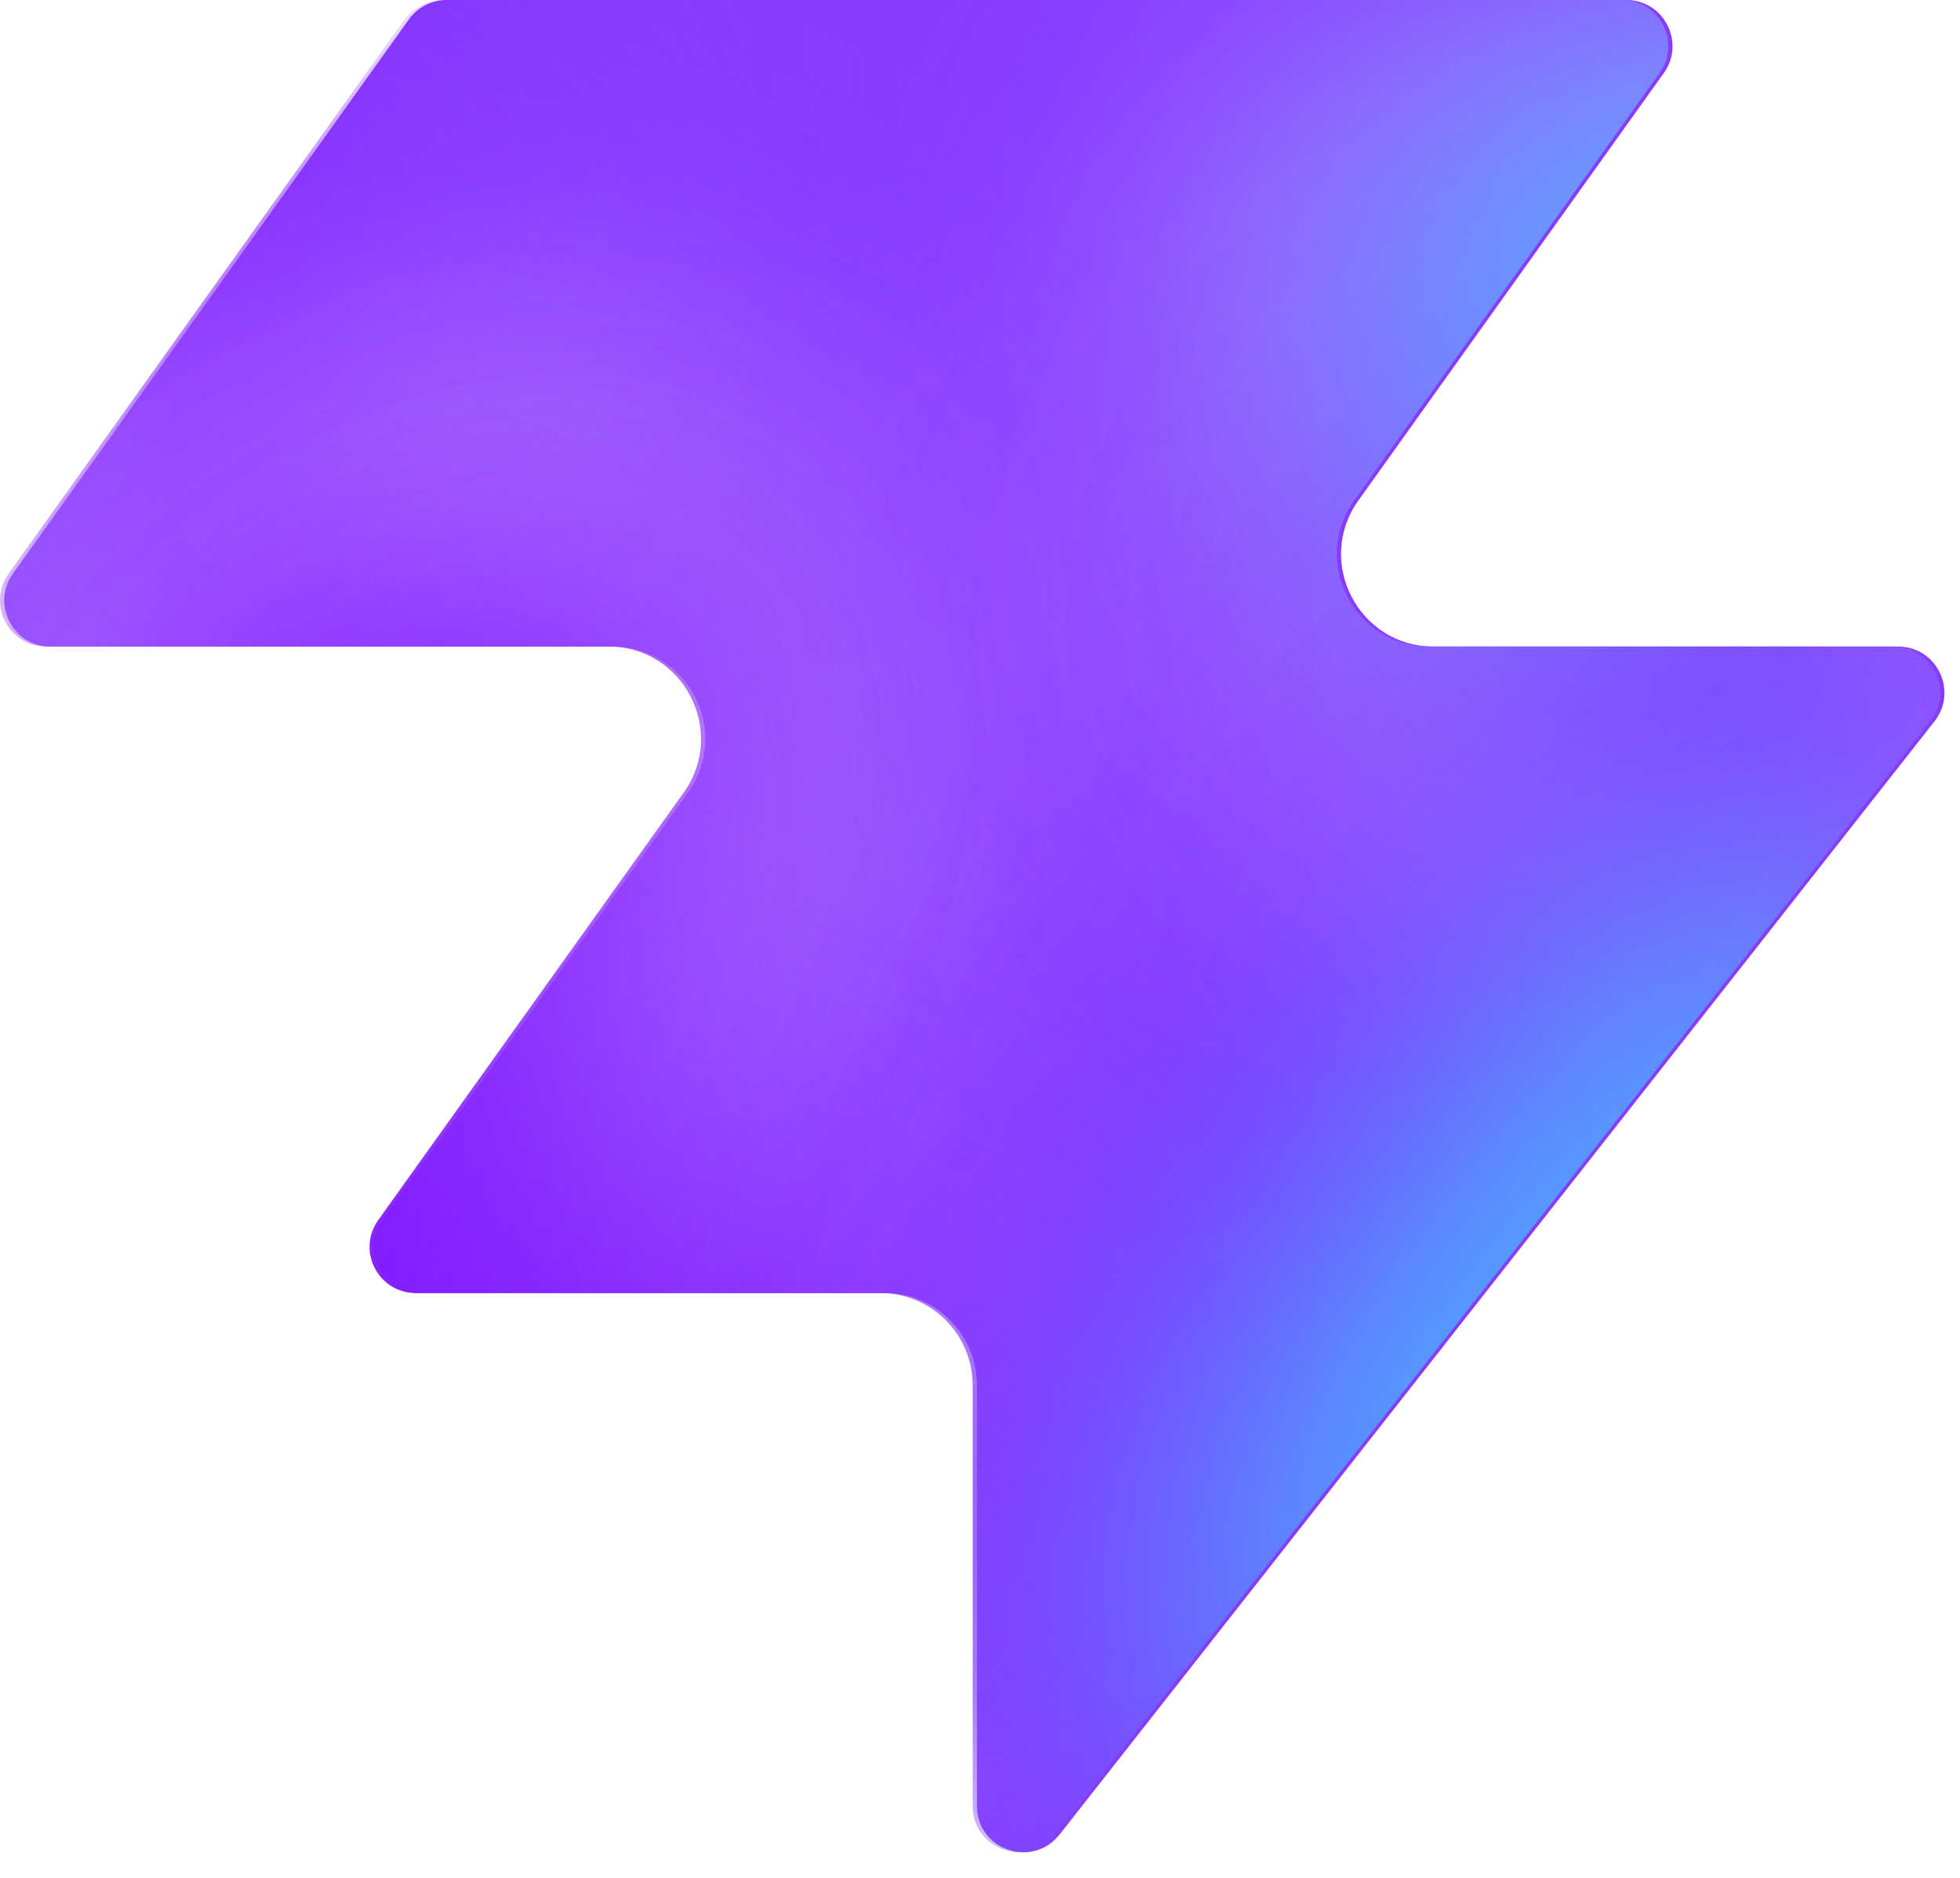
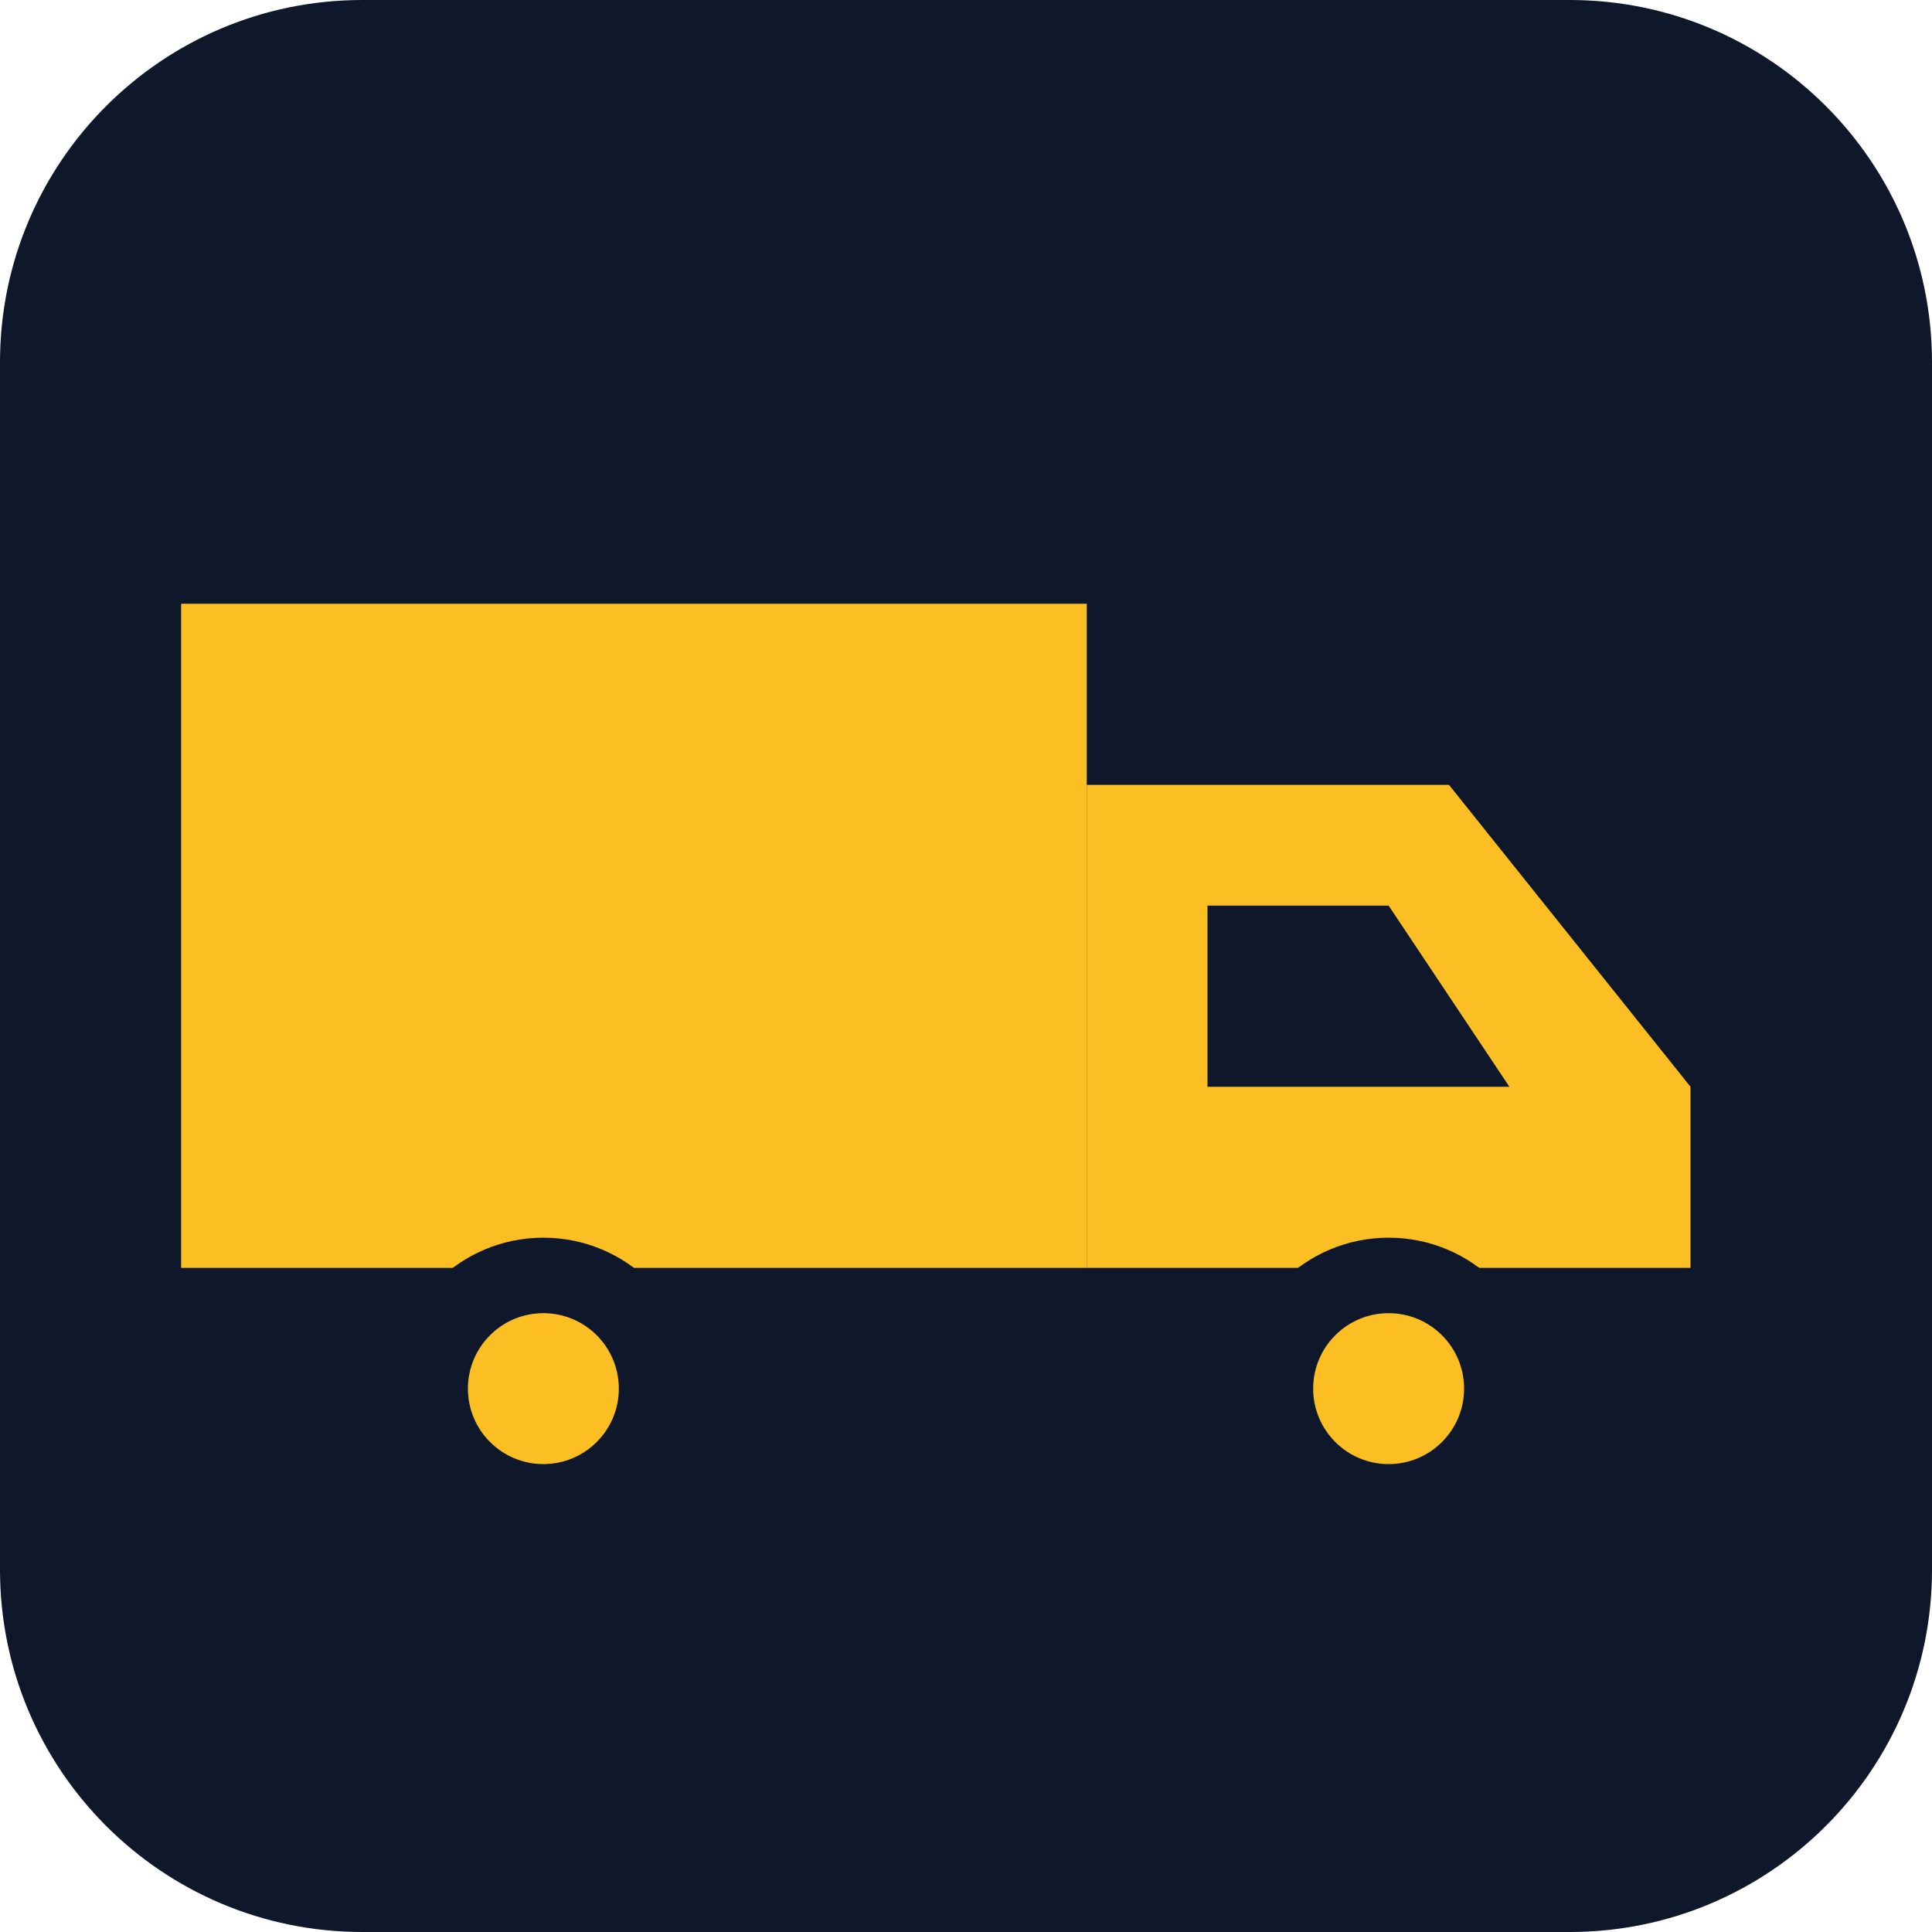
- <svg xmlns="http://www.w3.org/2000/svg" width="48" height="46" fill="none" viewBox="0 0 48 46">
-   <path fill="#863bff" d="M25.946 44.938c-.664.845-2.021.375-2.021-.698V33.937a2.26 2.26 0 0 0-2.262-2.262H10.287c-.92 0-1.456-1.04-.92-1.788l7.48-10.471c1.07-1.497 0-3.578-1.842-3.578H1.237c-.92 0-1.456-1.04-.92-1.788L10.013.474c.214-.297.556-.474.92-.474h28.894c.92 0 1.456 1.04.92 1.788l-7.48 10.471c-1.07 1.498 0 3.579 1.842 3.579h11.377c.943 0 1.473 1.088.89 1.83L25.947 44.94z" style="fill:#863bff;fill:color(display-p3 .525 .23 1);fill-opacity:1" />
-   <mask id="a" width="48" height="46" x="0" y="0" maskUnits="userSpaceOnUse" style="mask-type:alpha">
-     <path fill="#000" d="M25.842 44.938c-.664.844-2.021.375-2.021-.698V33.937a2.26 2.26 0 0 0-2.262-2.262H10.183c-.92 0-1.456-1.04-.92-1.788l7.48-10.471c1.07-1.498 0-3.579-1.842-3.579H1.133c-.92 0-1.456-1.04-.92-1.787L9.91.473c.214-.297.556-.474.92-.474h28.894c.92 0 1.456 1.04.92 1.788l-7.48 10.471c-1.07 1.498 0 3.578 1.842 3.578h11.377c.943 0 1.473 1.088.89 1.832L25.843 44.94z" style="fill:#000;fill-opacity:1" />
-   </mask>
-   <g mask="url(#a)">
-     <g filter="url(#b)">
-       <ellipse cx="5.508" cy="14.704" fill="#ede6ff" rx="5.508" ry="14.704" style="fill:#ede6ff;fill:color(display-p3 .927 .903 1);fill-opacity:1" transform="matrix(.00324 1 1 -.00324 -4.47 31.516)" />
-     </g>
-     <g filter="url(#c)">
-       <ellipse cx="10.399" cy="29.851" fill="#ede6ff" rx="10.399" ry="29.851" style="fill:#ede6ff;fill:color(display-p3 .927 .903 1);fill-opacity:1" transform="matrix(.00324 1 1 -.00324 -39.328 7.883)" />
-     </g>
-     <g filter="url(#d)">
-       <ellipse cx="5.508" cy="30.487" fill="#7e14ff" rx="5.508" ry="30.487" style="fill:#7e14ff;fill:color(display-p3 .492 .077 1);fill-opacity:1" transform="rotate(89.814 -25.913 -14.639)scale(1 -1)" />
-     </g>
-     <g filter="url(#e)">
-       <ellipse cx="5.508" cy="30.599" fill="#7e14ff" rx="5.508" ry="30.599" style="fill:#7e14ff;fill:color(display-p3 .492 .077 1);fill-opacity:1" transform="rotate(89.814 -32.644 -3.334)scale(1 -1)" />
-     </g>
-     <g filter="url(#f)">
-       <ellipse cx="5.508" cy="30.599" fill="#7e14ff" rx="5.508" ry="30.599" style="fill:#7e14ff;fill:color(display-p3 .492 .077 1);fill-opacity:1" transform="matrix(.00324 1 1 -.00324 -34.34 30.47)" />
-     </g>
-     <g filter="url(#g)">
-       <ellipse cx="14.072" cy="22.078" fill="#ede6ff" rx="14.072" ry="22.078" style="fill:#ede6ff;fill:color(display-p3 .927 .903 1);fill-opacity:1" transform="rotate(93.35 24.506 48.493)scale(-1 1)" />
-     </g>
-     <g filter="url(#h)">
-       <ellipse cx="3.47" cy="21.501" fill="#7e14ff" rx="3.47" ry="21.501" style="fill:#7e14ff;fill:color(display-p3 .492 .077 1);fill-opacity:1" transform="rotate(89.009 28.708 47.59)scale(-1 1)" />
-     </g>
-     <g filter="url(#i)">
-       <ellipse cx="3.47" cy="21.501" fill="#7e14ff" rx="3.47" ry="21.501" style="fill:#7e14ff;fill:color(display-p3 .492 .077 1);fill-opacity:1" transform="rotate(89.009 28.708 47.59)scale(-1 1)" />
-     </g>
-     <g filter="url(#j)">
-       <ellipse cx=".387" cy="8.972" fill="#7e14ff" rx="4.407" ry="29.108" style="fill:#7e14ff;fill:color(display-p3 .492 .077 1);fill-opacity:1" transform="rotate(39.51 .387 8.972)" />
-     </g>
-     <g filter="url(#k)">
-       <ellipse cx="47.523" cy="-6.092" fill="#7e14ff" rx="4.407" ry="29.108" style="fill:#7e14ff;fill:color(display-p3 .492 .077 1);fill-opacity:1" transform="rotate(37.892 47.523 -6.092)" />
-     </g>
-     <g filter="url(#l)">
-       <ellipse cx="41.412" cy="6.333" fill="#47bfff" rx="5.971" ry="9.665" style="fill:#47bfff;fill:color(display-p3 .28 .748 1);fill-opacity:1" transform="rotate(37.892 41.412 6.333)" />
-     </g>
-     <g filter="url(#m)">
-       <ellipse cx="-1.879" cy="38.332" fill="#7e14ff" rx="4.407" ry="29.108" style="fill:#7e14ff;fill:color(display-p3 .492 .077 1);fill-opacity:1" transform="rotate(37.892 -1.88 38.332)" />
-     </g>
-     <g filter="url(#n)">
-       <ellipse cx="-1.879" cy="38.332" fill="#7e14ff" rx="4.407" ry="29.108" style="fill:#7e14ff;fill:color(display-p3 .492 .077 1);fill-opacity:1" transform="rotate(37.892 -1.88 38.332)" />
-     </g>
-     <g filter="url(#o)">
-       <ellipse cx="35.651" cy="29.907" fill="#7e14ff" rx="4.407" ry="29.108" style="fill:#7e14ff;fill:color(display-p3 .492 .077 1);fill-opacity:1" transform="rotate(37.892 35.651 29.907)" />
-     </g>
-     <g filter="url(#p)">
-       <ellipse cx="38.418" cy="32.4" fill="#47bfff" rx="5.971" ry="15.297" style="fill:#47bfff;fill:color(display-p3 .28 .748 1);fill-opacity:1" transform="rotate(37.892 38.418 32.4)" />
-     </g>
-   </g>
-   <defs>
-     <filter id="b" width="60.045" height="41.654" x="-19.77" y="16.149" color-interpolation-filters="sRGB" filterUnits="userSpaceOnUse">
-       <feFlood flood-opacity="0" result="BackgroundImageFix" />
-       <feBlend in="SourceGraphic" in2="BackgroundImageFix" result="shape" />
-       <feGaussianBlur result="effect1_foregroundBlur_2002_17158" stdDeviation="7.659" />
-     </filter>
-     <filter id="c" width="90.34" height="51.437" x="-54.613" y="-7.533" color-interpolation-filters="sRGB" filterUnits="userSpaceOnUse">
-       <feFlood flood-opacity="0" result="BackgroundImageFix" />
-       <feBlend in="SourceGraphic" in2="BackgroundImageFix" result="shape" />
-       <feGaussianBlur result="effect1_foregroundBlur_2002_17158" stdDeviation="7.659" />
-     </filter>
-     <filter id="d" width="79.355" height="29.4" x="-49.64" y="2.03" color-interpolation-filters="sRGB" filterUnits="userSpaceOnUse">
-       <feFlood flood-opacity="0" result="BackgroundImageFix" />
-       <feBlend in="SourceGraphic" in2="BackgroundImageFix" result="shape" />
-       <feGaussianBlur result="effect1_foregroundBlur_2002_17158" stdDeviation="4.596" />
-     </filter>
-     <filter id="e" width="79.579" height="29.4" x="-45.045" y="20.029" color-interpolation-filters="sRGB" filterUnits="userSpaceOnUse">
-       <feFlood flood-opacity="0" result="BackgroundImageFix" />
-       <feBlend in="SourceGraphic" in2="BackgroundImageFix" result="shape" />
-       <feGaussianBlur result="effect1_foregroundBlur_2002_17158" stdDeviation="4.596" />
-     </filter>
-     <filter id="f" width="79.579" height="29.4" x="-43.513" y="21.178" color-interpolation-filters="sRGB" filterUnits="userSpaceOnUse">
-       <feFlood flood-opacity="0" result="BackgroundImageFix" />
-       <feBlend in="SourceGraphic" in2="BackgroundImageFix" result="shape" />
-       <feGaussianBlur result="effect1_foregroundBlur_2002_17158" stdDeviation="4.596" />
-     </filter>
-     <filter id="g" width="74.749" height="58.852" x="15.756" y="-17.901" color-interpolation-filters="sRGB" filterUnits="userSpaceOnUse">
-       <feFlood flood-opacity="0" result="BackgroundImageFix" />
-       <feBlend in="SourceGraphic" in2="BackgroundImageFix" result="shape" />
-       <feGaussianBlur result="effect1_foregroundBlur_2002_17158" stdDeviation="7.659" />
-     </filter>
-     <filter id="h" width="61.377" height="25.362" x="23.548" y="2.284" color-interpolation-filters="sRGB" filterUnits="userSpaceOnUse">
-       <feFlood flood-opacity="0" result="BackgroundImageFix" />
-       <feBlend in="SourceGraphic" in2="BackgroundImageFix" result="shape" />
-       <feGaussianBlur result="effect1_foregroundBlur_2002_17158" stdDeviation="4.596" />
-     </filter>
-     <filter id="i" width="61.377" height="25.362" x="23.548" y="2.284" color-interpolation-filters="sRGB" filterUnits="userSpaceOnUse">
-       <feFlood flood-opacity="0" result="BackgroundImageFix" />
-       <feBlend in="SourceGraphic" in2="BackgroundImageFix" result="shape" />
-       <feGaussianBlur result="effect1_foregroundBlur_2002_17158" stdDeviation="4.596" />
-     </filter>
-     <filter id="j" width="56.045" height="63.649" x="-27.636" y="-22.853" color-interpolation-filters="sRGB" filterUnits="userSpaceOnUse">
-       <feFlood flood-opacity="0" result="BackgroundImageFix" />
-       <feBlend in="SourceGraphic" in2="BackgroundImageFix" result="shape" />
-       <feGaussianBlur result="effect1_foregroundBlur_2002_17158" stdDeviation="4.596" />
-     </filter>
-     <filter id="k" width="54.814" height="64.646" x="20.116" y="-38.415" color-interpolation-filters="sRGB" filterUnits="userSpaceOnUse">
-       <feFlood flood-opacity="0" result="BackgroundImageFix" />
-       <feBlend in="SourceGraphic" in2="BackgroundImageFix" result="shape" />
-       <feGaussianBlur result="effect1_foregroundBlur_2002_17158" stdDeviation="4.596" />
-     </filter>
-     <filter id="l" width="33.541" height="35.313" x="24.641" y="-11.323" color-interpolation-filters="sRGB" filterUnits="userSpaceOnUse">
-       <feFlood flood-opacity="0" result="BackgroundImageFix" />
-       <feBlend in="SourceGraphic" in2="BackgroundImageFix" result="shape" />
-       <feGaussianBlur result="effect1_foregroundBlur_2002_17158" stdDeviation="4.596" />
-     </filter>
-     <filter id="m" width="54.814" height="64.646" x="-29.286" y="6.009" color-interpolation-filters="sRGB" filterUnits="userSpaceOnUse">
-       <feFlood flood-opacity="0" result="BackgroundImageFix" />
-       <feBlend in="SourceGraphic" in2="BackgroundImageFix" result="shape" />
-       <feGaussianBlur result="effect1_foregroundBlur_2002_17158" stdDeviation="4.596" />
-     </filter>
-     <filter id="n" width="54.814" height="64.646" x="-29.286" y="6.009" color-interpolation-filters="sRGB" filterUnits="userSpaceOnUse">
-       <feFlood flood-opacity="0" result="BackgroundImageFix" />
-       <feBlend in="SourceGraphic" in2="BackgroundImageFix" result="shape" />
-       <feGaussianBlur result="effect1_foregroundBlur_2002_17158" stdDeviation="4.596" />
-     </filter>
-     <filter id="o" width="54.814" height="64.646" x="8.244" y="-2.416" color-interpolation-filters="sRGB" filterUnits="userSpaceOnUse">
-       <feFlood flood-opacity="0" result="BackgroundImageFix" />
-       <feBlend in="SourceGraphic" in2="BackgroundImageFix" result="shape" />
-       <feGaussianBlur result="effect1_foregroundBlur_2002_17158" stdDeviation="4.596" />
-     </filter>
-     <filter id="p" width="39.409" height="43.623" x="18.713" y="10.588" color-interpolation-filters="sRGB" filterUnits="userSpaceOnUse">
-       <feFlood flood-opacity="0" result="BackgroundImageFix" />
-       <feBlend in="SourceGraphic" in2="BackgroundImageFix" result="shape" />
-       <feGaussianBlur result="effect1_foregroundBlur_2002_17158" stdDeviation="4.596" />
-     </filter>
-   </defs>
+ <svg xmlns="http://www.w3.org/2000/svg" viewBox="0 0 64 64" fill="none">
+   <rect width="64" height="64" rx="12" fill="#0f172a" />
+   <path fill="#fbbf24" d="M6 20h30v22H6z" />
+   <path fill="#fbbf24" d="M36 26h12l8 10v6H36z" />
+   <path fill="#0f172a" d="M40 30h6l4 6h-10z" />
+   <circle cx="18" cy="46" r="5" fill="#0f172a" />
+   <circle cx="18" cy="46" r="2.5" fill="#fbbf24" />
+   <circle cx="46" cy="46" r="5" fill="#0f172a" />
+   <circle cx="46" cy="46" r="2.5" fill="#fbbf24" />
</svg>
